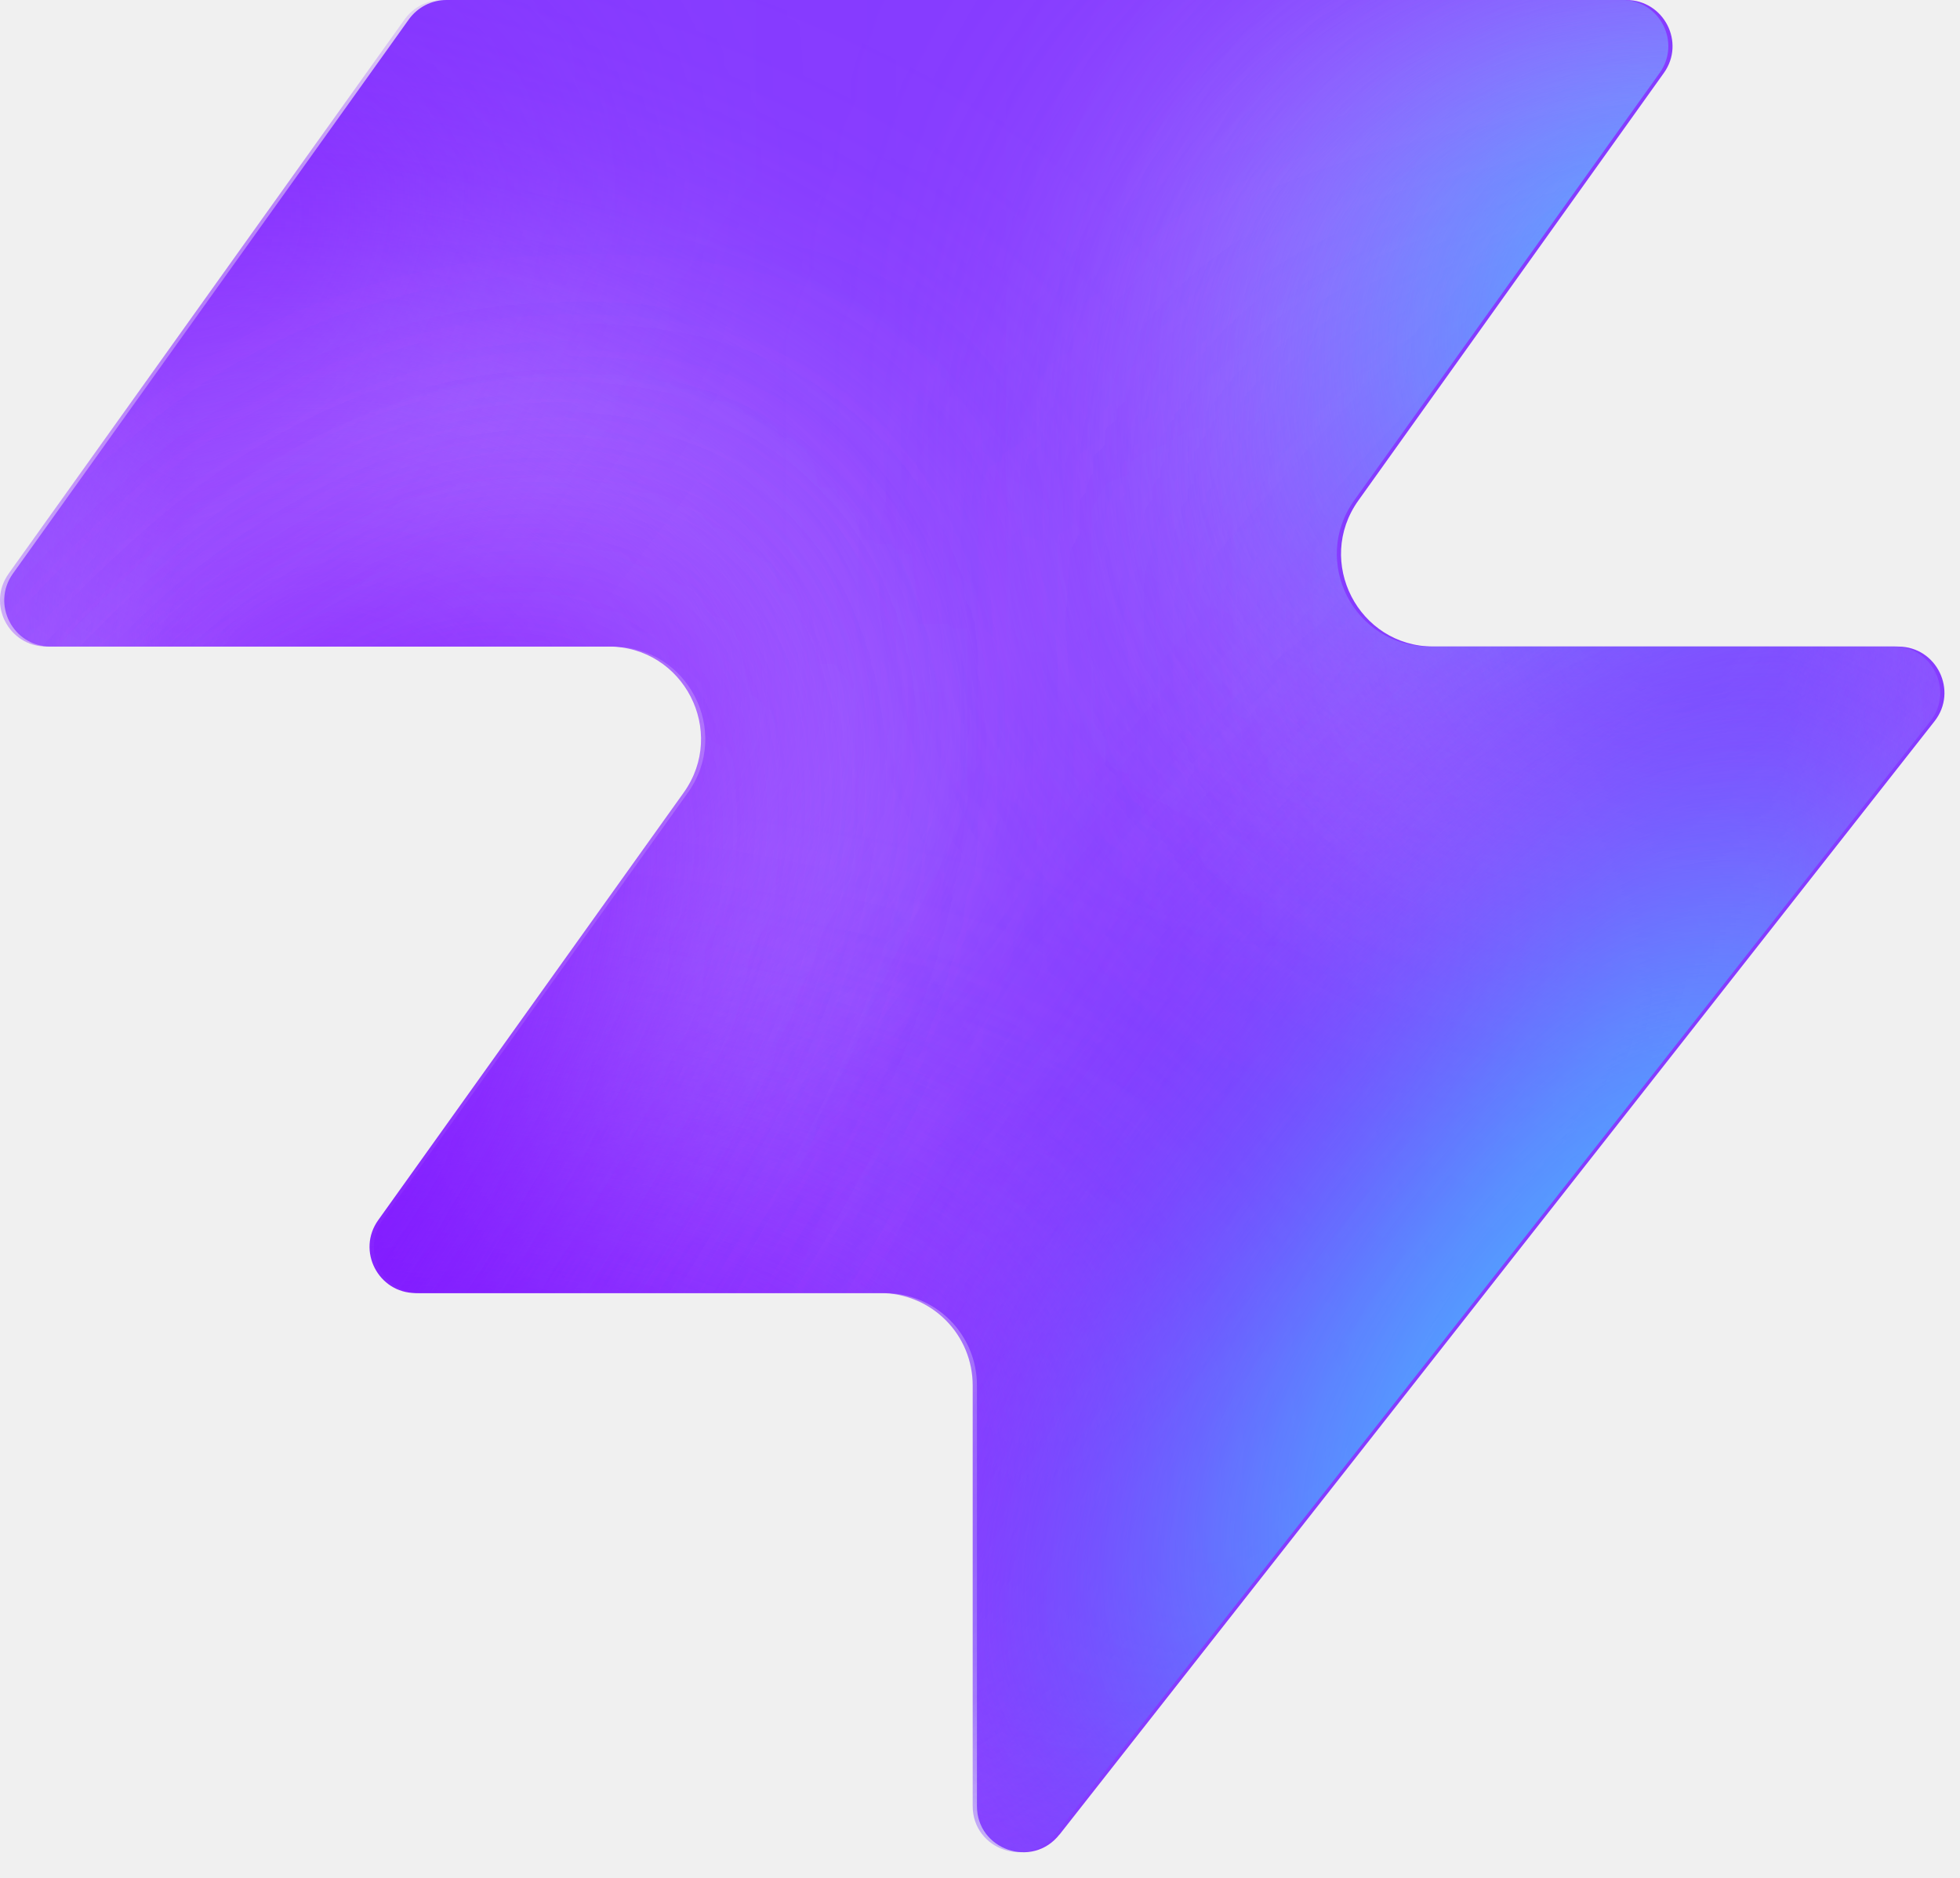
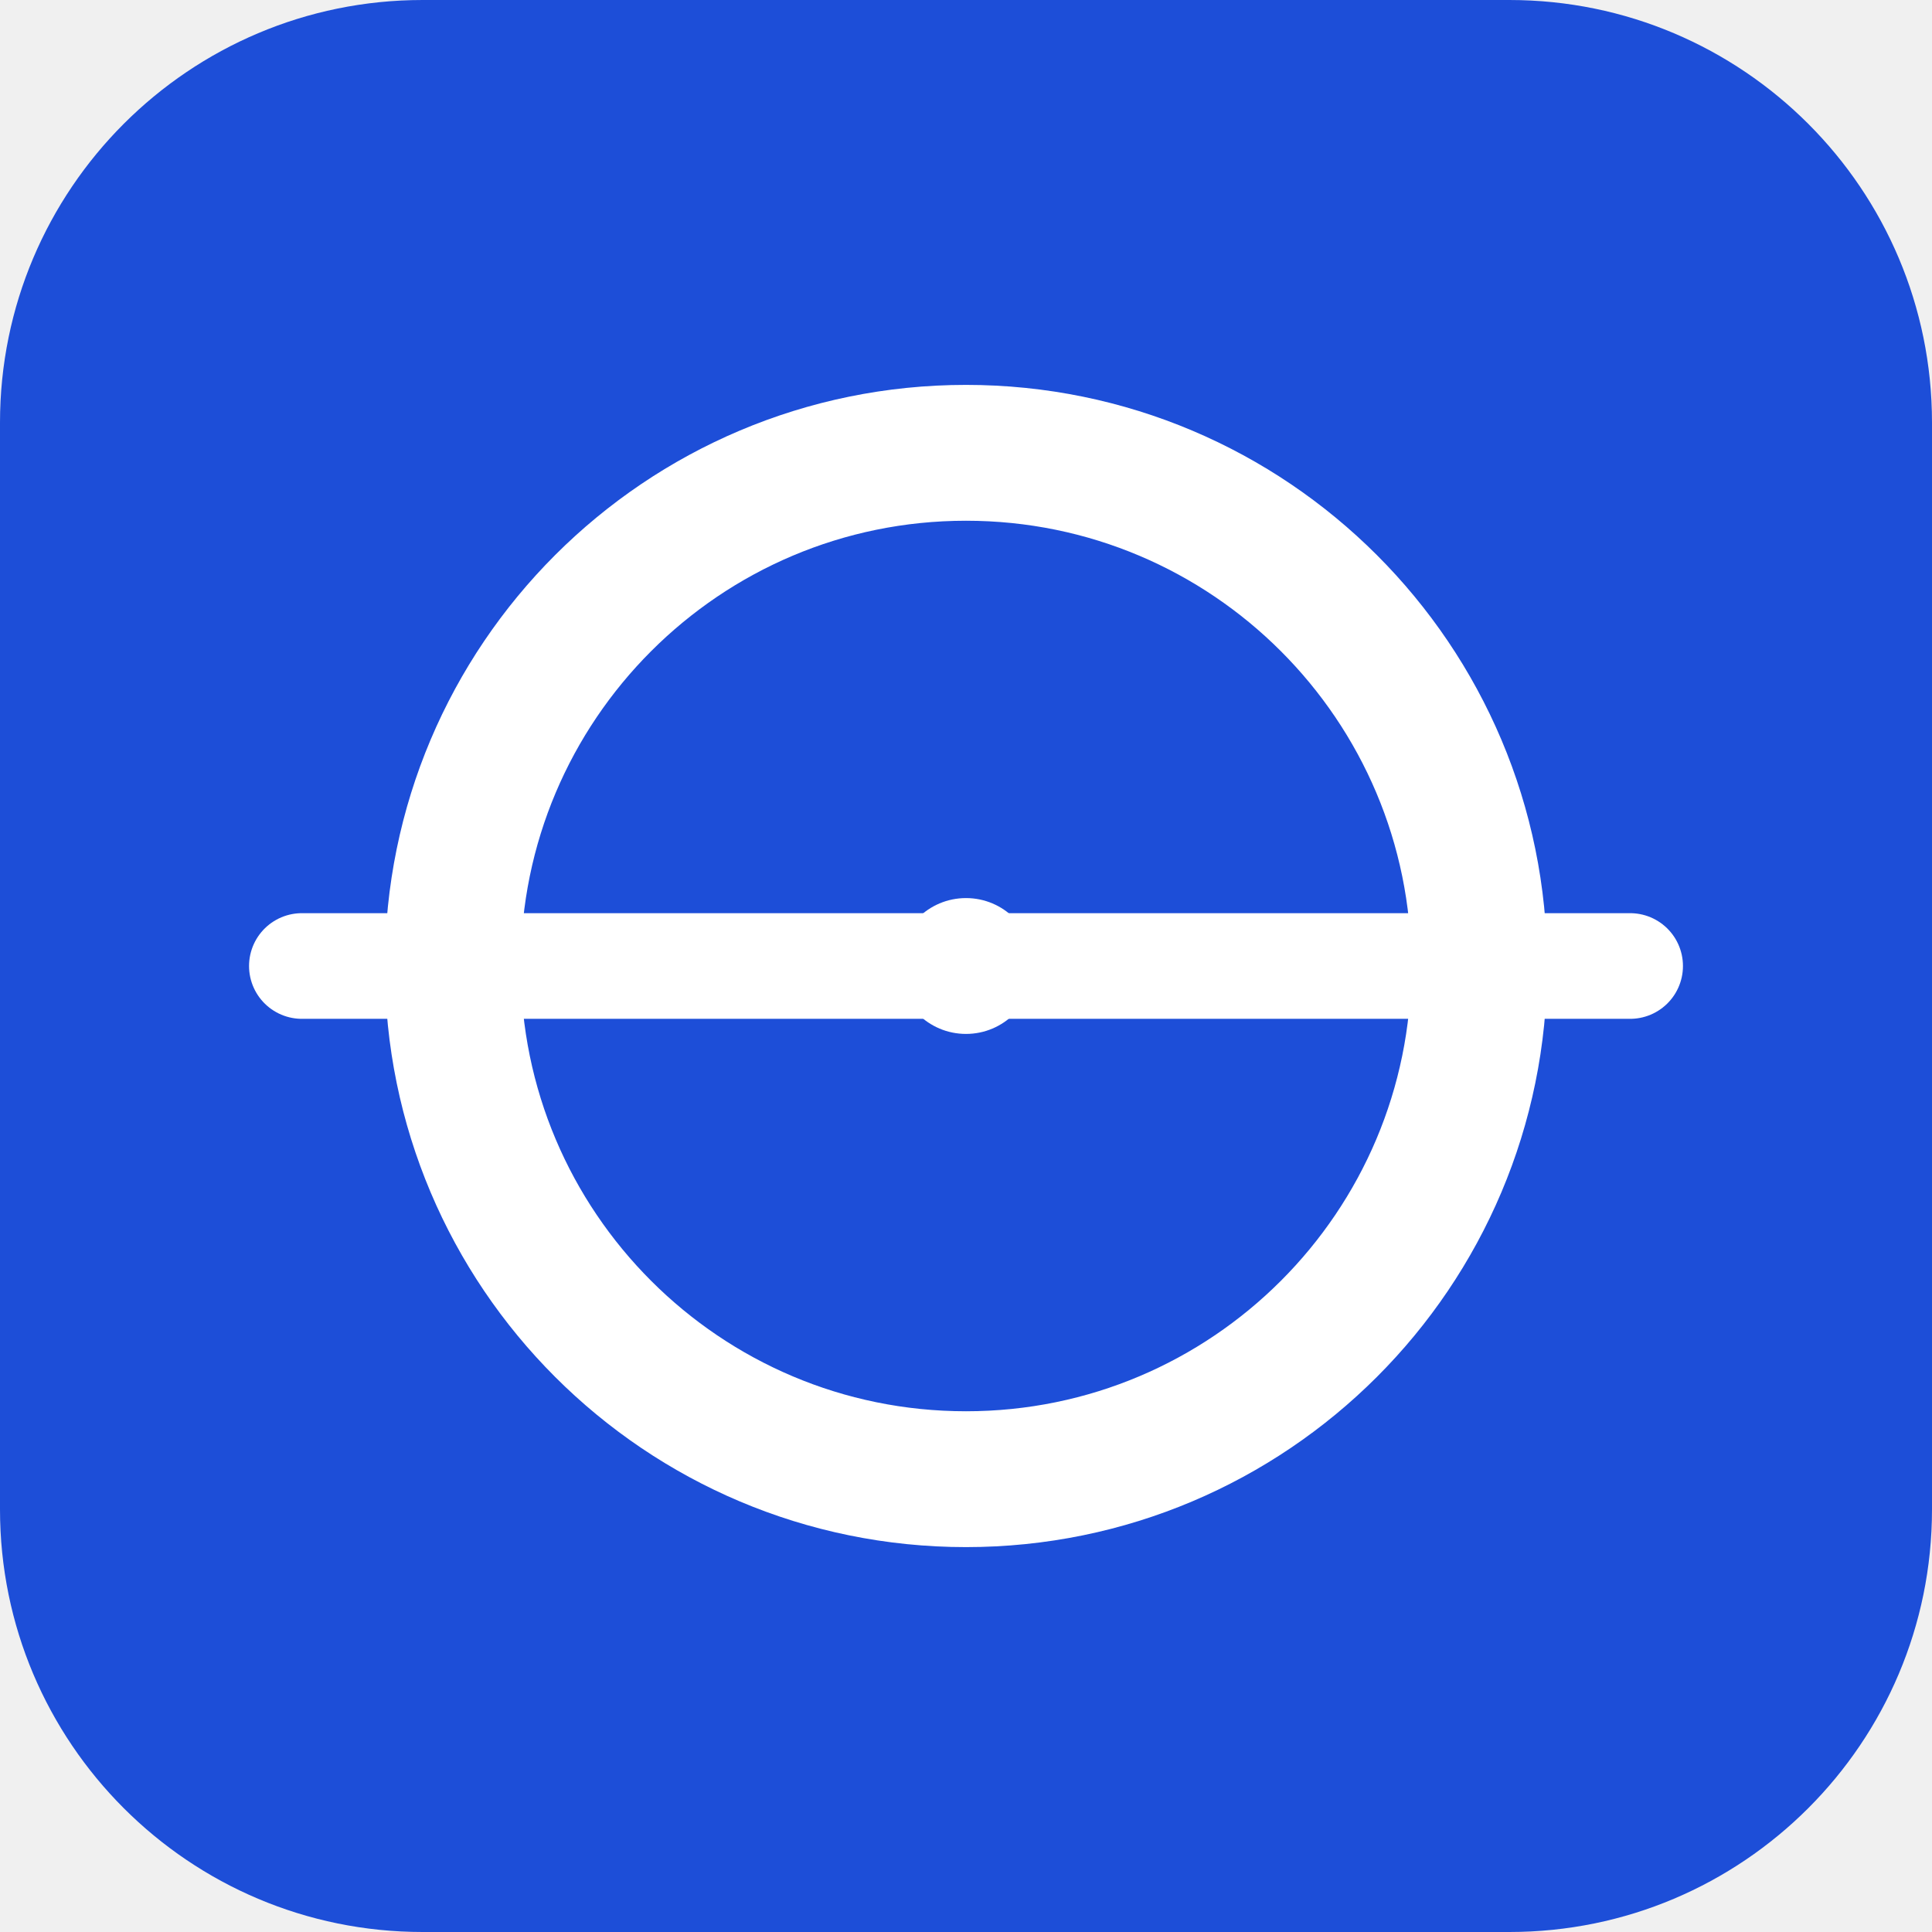
- <svg xmlns="http://www.w3.org/2000/svg" width="48" height="46" fill="none" viewBox="0 0 48 46">
-   <path fill="#863bff" d="M25.946 44.938c-.664.845-2.021.375-2.021-.698V33.937a2.26 2.26 0 0 0-2.262-2.262H10.287c-.92 0-1.456-1.04-.92-1.788l7.48-10.471c1.07-1.497 0-3.578-1.842-3.578H1.237c-.92 0-1.456-1.04-.92-1.788L10.013.474c.214-.297.556-.474.92-.474h28.894c.92 0 1.456 1.04.92 1.788l-7.48 10.471c-1.07 1.498 0 3.579 1.842 3.579h11.377c.943 0 1.473 1.088.89 1.83L25.947 44.94z" style="fill:#863bff;fill:color(display-p3 .525 .23 1);fill-opacity:1" />
-   <mask id="a" width="48" height="46" x="0" y="0" maskUnits="userSpaceOnUse" style="mask-type:alpha">
-     <path fill="#000" d="M25.842 44.938c-.664.844-2.021.375-2.021-.698V33.937a2.26 2.26 0 0 0-2.262-2.262H10.183c-.92 0-1.456-1.04-.92-1.788l7.48-10.471c1.07-1.498 0-3.579-1.842-3.579H1.133c-.92 0-1.456-1.04-.92-1.787L9.91.473c.214-.297.556-.474.92-.474h28.894c.92 0 1.456 1.04.92 1.788l-7.48 10.471c-1.07 1.498 0 3.578 1.842 3.578h11.377c.943 0 1.473 1.088.89 1.832L25.843 44.94z" style="fill:#000;fill-opacity:1" />
-   </mask>
-   <g mask="url(#a)">
-     <g filter="url(#b)">
-       <ellipse cx="5.508" cy="14.704" fill="#ede6ff" rx="5.508" ry="14.704" style="fill:#ede6ff;fill:color(display-p3 .927 .903 1);fill-opacity:1" transform="matrix(.00324 1 1 -.00324 -4.47 31.516)" />
-     </g>
-     <g filter="url(#c)">
-       <ellipse cx="10.399" cy="29.851" fill="#ede6ff" rx="10.399" ry="29.851" style="fill:#ede6ff;fill:color(display-p3 .927 .903 1);fill-opacity:1" transform="matrix(.00324 1 1 -.00324 -39.328 7.883)" />
-     </g>
-     <g filter="url(#d)">
-       <ellipse cx="5.508" cy="30.487" fill="#7e14ff" rx="5.508" ry="30.487" style="fill:#7e14ff;fill:color(display-p3 .492 .077 1);fill-opacity:1" transform="rotate(89.814 -25.913 -14.639)scale(1 -1)" />
-     </g>
-     <g filter="url(#e)">
-       <ellipse cx="5.508" cy="30.599" fill="#7e14ff" rx="5.508" ry="30.599" style="fill:#7e14ff;fill:color(display-p3 .492 .077 1);fill-opacity:1" transform="rotate(89.814 -32.644 -3.334)scale(1 -1)" />
-     </g>
-     <g filter="url(#f)">
-       <ellipse cx="5.508" cy="30.599" fill="#7e14ff" rx="5.508" ry="30.599" style="fill:#7e14ff;fill:color(display-p3 .492 .077 1);fill-opacity:1" transform="matrix(.00324 1 1 -.00324 -34.34 30.47)" />
-     </g>
-     <g filter="url(#g)">
-       <ellipse cx="14.072" cy="22.078" fill="#ede6ff" rx="14.072" ry="22.078" style="fill:#ede6ff;fill:color(display-p3 .927 .903 1);fill-opacity:1" transform="rotate(93.35 24.506 48.493)scale(-1 1)" />
-     </g>
-     <g filter="url(#h)">
-       <ellipse cx="3.47" cy="21.501" fill="#7e14ff" rx="3.47" ry="21.501" style="fill:#7e14ff;fill:color(display-p3 .492 .077 1);fill-opacity:1" transform="rotate(89.009 28.708 47.59)scale(-1 1)" />
-     </g>
-     <g filter="url(#i)">
-       <ellipse cx="3.47" cy="21.501" fill="#7e14ff" rx="3.47" ry="21.501" style="fill:#7e14ff;fill:color(display-p3 .492 .077 1);fill-opacity:1" transform="rotate(89.009 28.708 47.59)scale(-1 1)" />
-     </g>
-     <g filter="url(#j)">
-       <ellipse cx=".387" cy="8.972" fill="#7e14ff" rx="4.407" ry="29.108" style="fill:#7e14ff;fill:color(display-p3 .492 .077 1);fill-opacity:1" transform="rotate(39.51 .387 8.972)" />
-     </g>
-     <g filter="url(#k)">
-       <ellipse cx="47.523" cy="-6.092" fill="#7e14ff" rx="4.407" ry="29.108" style="fill:#7e14ff;fill:color(display-p3 .492 .077 1);fill-opacity:1" transform="rotate(37.892 47.523 -6.092)" />
-     </g>
-     <g filter="url(#l)">
-       <ellipse cx="41.412" cy="6.333" fill="#47bfff" rx="5.971" ry="9.665" style="fill:#47bfff;fill:color(display-p3 .28 .748 1);fill-opacity:1" transform="rotate(37.892 41.412 6.333)" />
-     </g>
-     <g filter="url(#m)">
-       <ellipse cx="-1.879" cy="38.332" fill="#7e14ff" rx="4.407" ry="29.108" style="fill:#7e14ff;fill:color(display-p3 .492 .077 1);fill-opacity:1" transform="rotate(37.892 -1.88 38.332)" />
-     </g>
-     <g filter="url(#n)">
-       <ellipse cx="-1.879" cy="38.332" fill="#7e14ff" rx="4.407" ry="29.108" style="fill:#7e14ff;fill:color(display-p3 .492 .077 1);fill-opacity:1" transform="rotate(37.892 -1.88 38.332)" />
-     </g>
-     <g filter="url(#o)">
-       <ellipse cx="35.651" cy="29.907" fill="#7e14ff" rx="4.407" ry="29.108" style="fill:#7e14ff;fill:color(display-p3 .492 .077 1);fill-opacity:1" transform="rotate(37.892 35.651 29.907)" />
-     </g>
-     <g filter="url(#p)">
-       <ellipse cx="38.418" cy="32.4" fill="#47bfff" rx="5.971" ry="15.297" style="fill:#47bfff;fill:color(display-p3 .28 .748 1);fill-opacity:1" transform="rotate(37.892 38.418 32.4)" />
-     </g>
-   </g>
-   <defs>
-     <filter id="b" width="60.045" height="41.654" x="-19.77" y="16.149" color-interpolation-filters="sRGB" filterUnits="userSpaceOnUse">
-       <feFlood flood-opacity="0" result="BackgroundImageFix" />
-       <feBlend in="SourceGraphic" in2="BackgroundImageFix" result="shape" />
-       <feGaussianBlur result="effect1_foregroundBlur_2002_17158" stdDeviation="7.659" />
-     </filter>
-     <filter id="c" width="90.34" height="51.437" x="-54.613" y="-7.533" color-interpolation-filters="sRGB" filterUnits="userSpaceOnUse">
-       <feFlood flood-opacity="0" result="BackgroundImageFix" />
-       <feBlend in="SourceGraphic" in2="BackgroundImageFix" result="shape" />
-       <feGaussianBlur result="effect1_foregroundBlur_2002_17158" stdDeviation="7.659" />
-     </filter>
-     <filter id="d" width="79.355" height="29.4" x="-49.64" y="2.03" color-interpolation-filters="sRGB" filterUnits="userSpaceOnUse">
-       <feFlood flood-opacity="0" result="BackgroundImageFix" />
-       <feBlend in="SourceGraphic" in2="BackgroundImageFix" result="shape" />
-       <feGaussianBlur result="effect1_foregroundBlur_2002_17158" stdDeviation="4.596" />
-     </filter>
-     <filter id="e" width="79.579" height="29.4" x="-45.045" y="20.029" color-interpolation-filters="sRGB" filterUnits="userSpaceOnUse">
-       <feFlood flood-opacity="0" result="BackgroundImageFix" />
-       <feBlend in="SourceGraphic" in2="BackgroundImageFix" result="shape" />
-       <feGaussianBlur result="effect1_foregroundBlur_2002_17158" stdDeviation="4.596" />
-     </filter>
-     <filter id="f" width="79.579" height="29.4" x="-43.513" y="21.178" color-interpolation-filters="sRGB" filterUnits="userSpaceOnUse">
-       <feFlood flood-opacity="0" result="BackgroundImageFix" />
-       <feBlend in="SourceGraphic" in2="BackgroundImageFix" result="shape" />
-       <feGaussianBlur result="effect1_foregroundBlur_2002_17158" stdDeviation="4.596" />
-     </filter>
-     <filter id="g" width="74.749" height="58.852" x="15.756" y="-17.901" color-interpolation-filters="sRGB" filterUnits="userSpaceOnUse">
-       <feFlood flood-opacity="0" result="BackgroundImageFix" />
-       <feBlend in="SourceGraphic" in2="BackgroundImageFix" result="shape" />
-       <feGaussianBlur result="effect1_foregroundBlur_2002_17158" stdDeviation="7.659" />
-     </filter>
-     <filter id="h" width="61.377" height="25.362" x="23.548" y="2.284" color-interpolation-filters="sRGB" filterUnits="userSpaceOnUse">
-       <feFlood flood-opacity="0" result="BackgroundImageFix" />
-       <feBlend in="SourceGraphic" in2="BackgroundImageFix" result="shape" />
-       <feGaussianBlur result="effect1_foregroundBlur_2002_17158" stdDeviation="4.596" />
-     </filter>
-     <filter id="i" width="61.377" height="25.362" x="23.548" y="2.284" color-interpolation-filters="sRGB" filterUnits="userSpaceOnUse">
-       <feFlood flood-opacity="0" result="BackgroundImageFix" />
-       <feBlend in="SourceGraphic" in2="BackgroundImageFix" result="shape" />
-       <feGaussianBlur result="effect1_foregroundBlur_2002_17158" stdDeviation="4.596" />
-     </filter>
-     <filter id="j" width="56.045" height="63.649" x="-27.636" y="-22.853" color-interpolation-filters="sRGB" filterUnits="userSpaceOnUse">
-       <feFlood flood-opacity="0" result="BackgroundImageFix" />
-       <feBlend in="SourceGraphic" in2="BackgroundImageFix" result="shape" />
-       <feGaussianBlur result="effect1_foregroundBlur_2002_17158" stdDeviation="4.596" />
-     </filter>
-     <filter id="k" width="54.814" height="64.646" x="20.116" y="-38.415" color-interpolation-filters="sRGB" filterUnits="userSpaceOnUse">
-       <feFlood flood-opacity="0" result="BackgroundImageFix" />
-       <feBlend in="SourceGraphic" in2="BackgroundImageFix" result="shape" />
-       <feGaussianBlur result="effect1_foregroundBlur_2002_17158" stdDeviation="4.596" />
-     </filter>
-     <filter id="l" width="33.541" height="35.313" x="24.641" y="-11.323" color-interpolation-filters="sRGB" filterUnits="userSpaceOnUse">
-       <feFlood flood-opacity="0" result="BackgroundImageFix" />
-       <feBlend in="SourceGraphic" in2="BackgroundImageFix" result="shape" />
-       <feGaussianBlur result="effect1_foregroundBlur_2002_17158" stdDeviation="4.596" />
-     </filter>
-     <filter id="m" width="54.814" height="64.646" x="-29.286" y="6.009" color-interpolation-filters="sRGB" filterUnits="userSpaceOnUse">
-       <feFlood flood-opacity="0" result="BackgroundImageFix" />
-       <feBlend in="SourceGraphic" in2="BackgroundImageFix" result="shape" />
-       <feGaussianBlur result="effect1_foregroundBlur_2002_17158" stdDeviation="4.596" />
-     </filter>
-     <filter id="n" width="54.814" height="64.646" x="-29.286" y="6.009" color-interpolation-filters="sRGB" filterUnits="userSpaceOnUse">
-       <feFlood flood-opacity="0" result="BackgroundImageFix" />
-       <feBlend in="SourceGraphic" in2="BackgroundImageFix" result="shape" />
-       <feGaussianBlur result="effect1_foregroundBlur_2002_17158" stdDeviation="4.596" />
-     </filter>
-     <filter id="o" width="54.814" height="64.646" x="8.244" y="-2.416" color-interpolation-filters="sRGB" filterUnits="userSpaceOnUse">
-       <feFlood flood-opacity="0" result="BackgroundImageFix" />
-       <feBlend in="SourceGraphic" in2="BackgroundImageFix" result="shape" />
-       <feGaussianBlur result="effect1_foregroundBlur_2002_17158" stdDeviation="4.596" />
-     </filter>
-     <filter id="p" width="39.409" height="43.623" x="18.713" y="10.588" color-interpolation-filters="sRGB" filterUnits="userSpaceOnUse">
-       <feFlood flood-opacity="0" result="BackgroundImageFix" />
-       <feBlend in="SourceGraphic" in2="BackgroundImageFix" result="shape" />
-       <feGaussianBlur result="effect1_foregroundBlur_2002_17158" stdDeviation="4.596" />
-     </filter>
-   </defs>
+ <svg xmlns="http://www.w3.org/2000/svg" viewBox="0 0 512 512">
+   <rect width="512" height="512" rx="112" fill="#1d4ed8" />
+   <circle cx="256" cy="256" r="136" fill="none" stroke="#ffffff" stroke-width="36" />
+   <line x1="80" y1="256" x2="432" y2="256" stroke="#ffffff" stroke-width="28" stroke-linecap="round" />
+   <circle cx="256" cy="256" r="18" fill="#ffffff" />
</svg>
